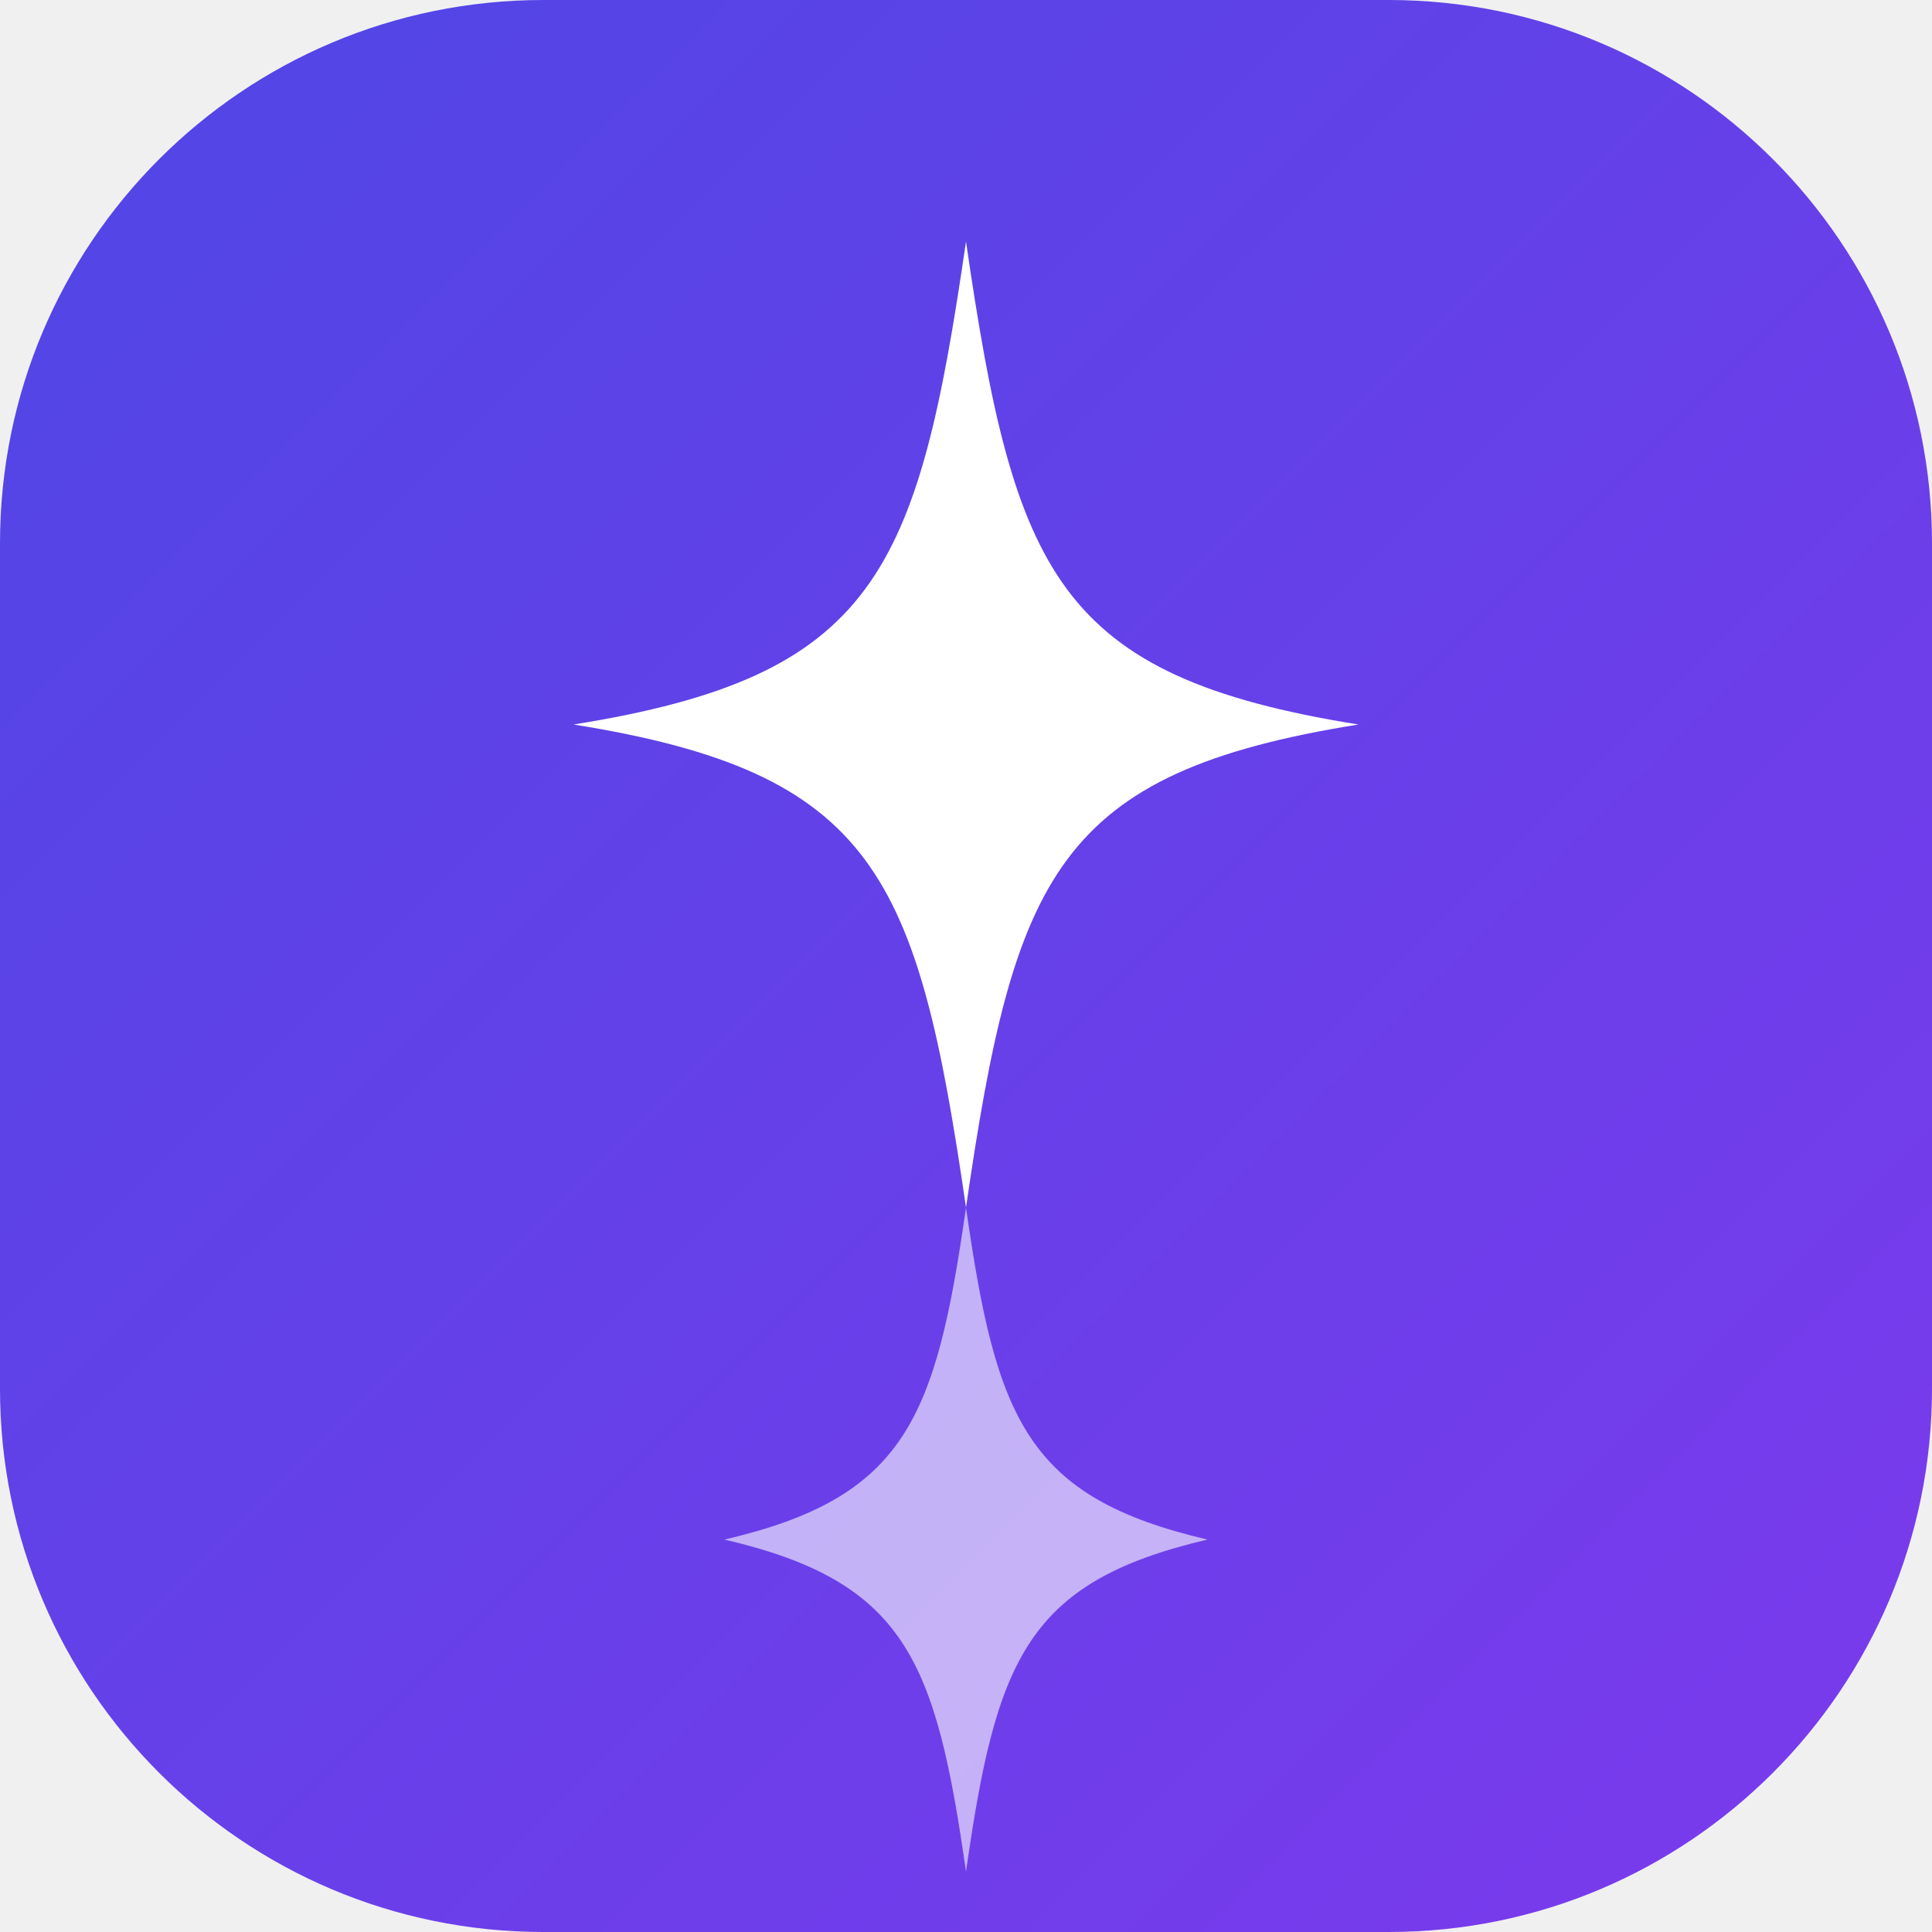
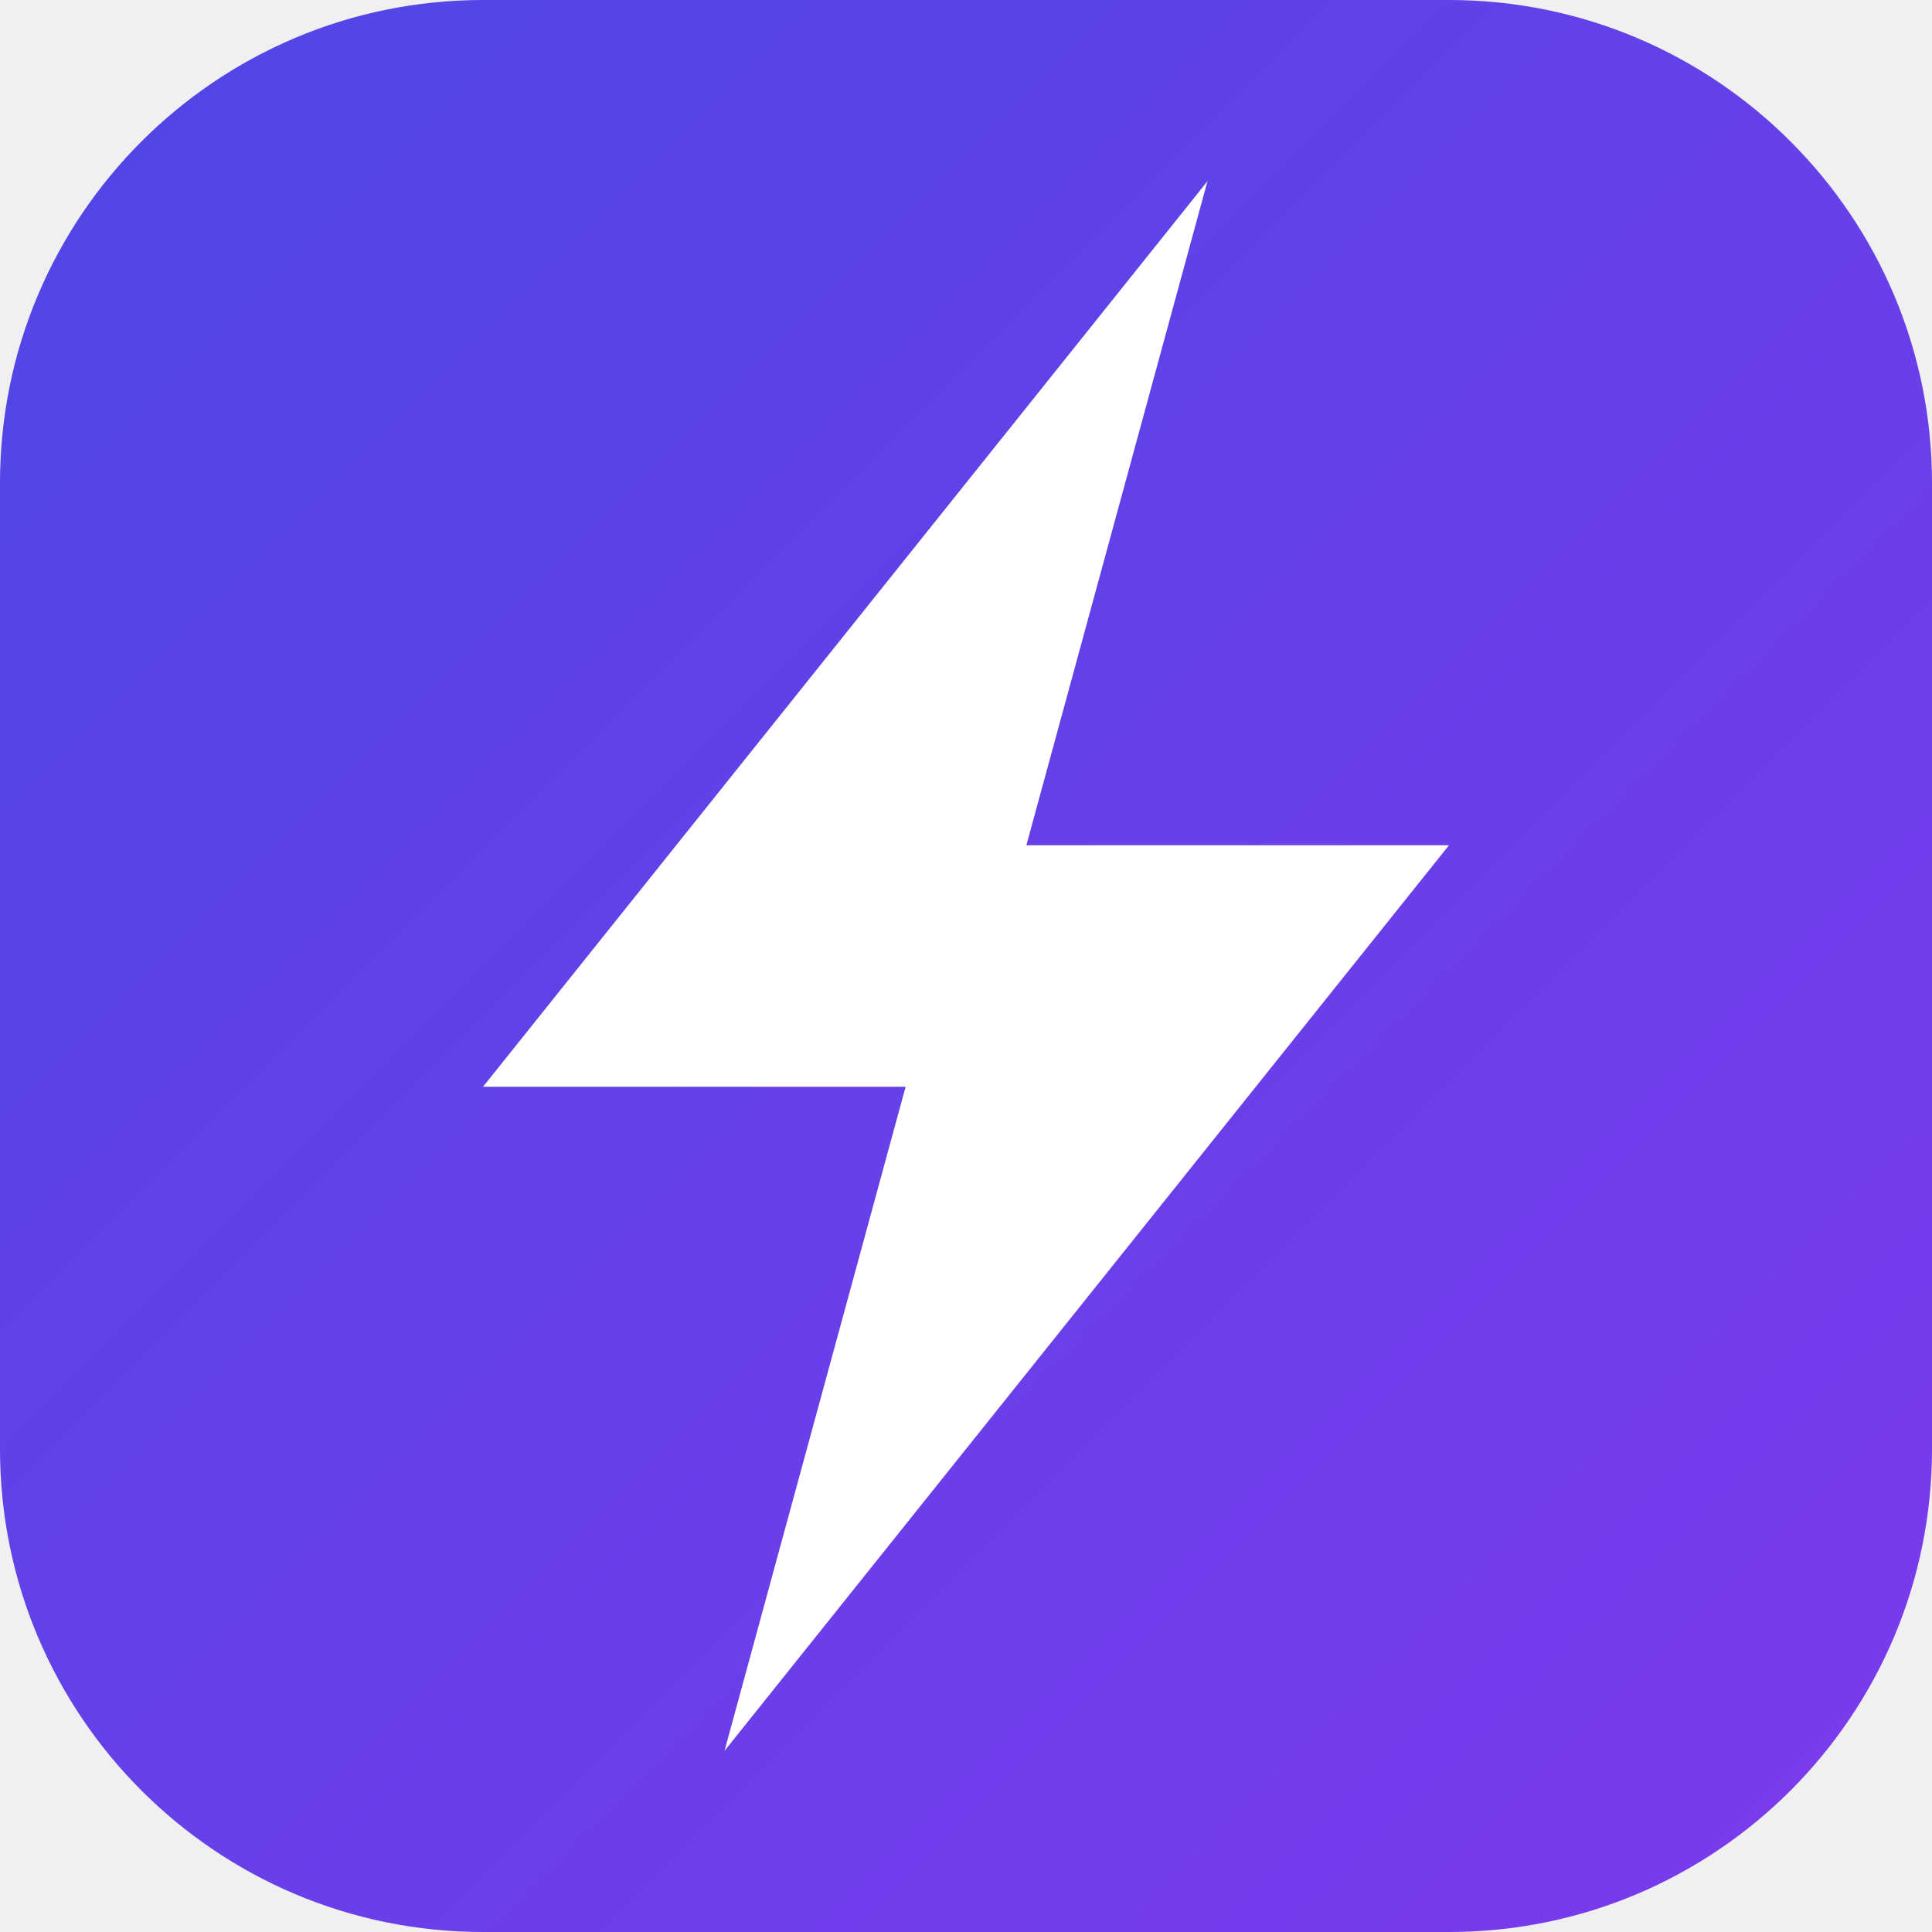
<svg xmlns="http://www.w3.org/2000/svg" width="32" height="32" viewBox="0 0 32 32" fill="none">
-   <rect width="32" height="32" rx="9" fill="url(#g)" />
-   <path d="M16 4 C16.8 9.5 17.5 11.2 22.5 12 C17.5 12.8 16.8 14.5 16 20 C15.2 14.5 14.5 12.8 9.5 12 C14.5 11.2 15.2 9.5 16 4Z" fill="white" />
-   <path d="M16 20 C16.5 23.5 17 24.8 20 25.5 C17 26.2 16.5 27.5 16 31 C15.5 27.5 15 26.2 12 25.5 C15 24.8 15.5 23.5 16 20Z" fill="white" opacity="0.6" />
+   <rect width="32" height="32" rx="8" fill="url(#g)" />
+   <path d="M20 3 L8 18 L15 18 L12 29 L24 14 L17 14Z" fill="white" />
  <defs>
    <linearGradient id="g" x1="0" y1="0" x2="32" y2="32" gradientUnits="userSpaceOnUse">
      <stop stop-color="#4f46e5" />
      <stop offset="1" stop-color="#7c3aed" />
    </linearGradient>
  </defs>
</svg>
